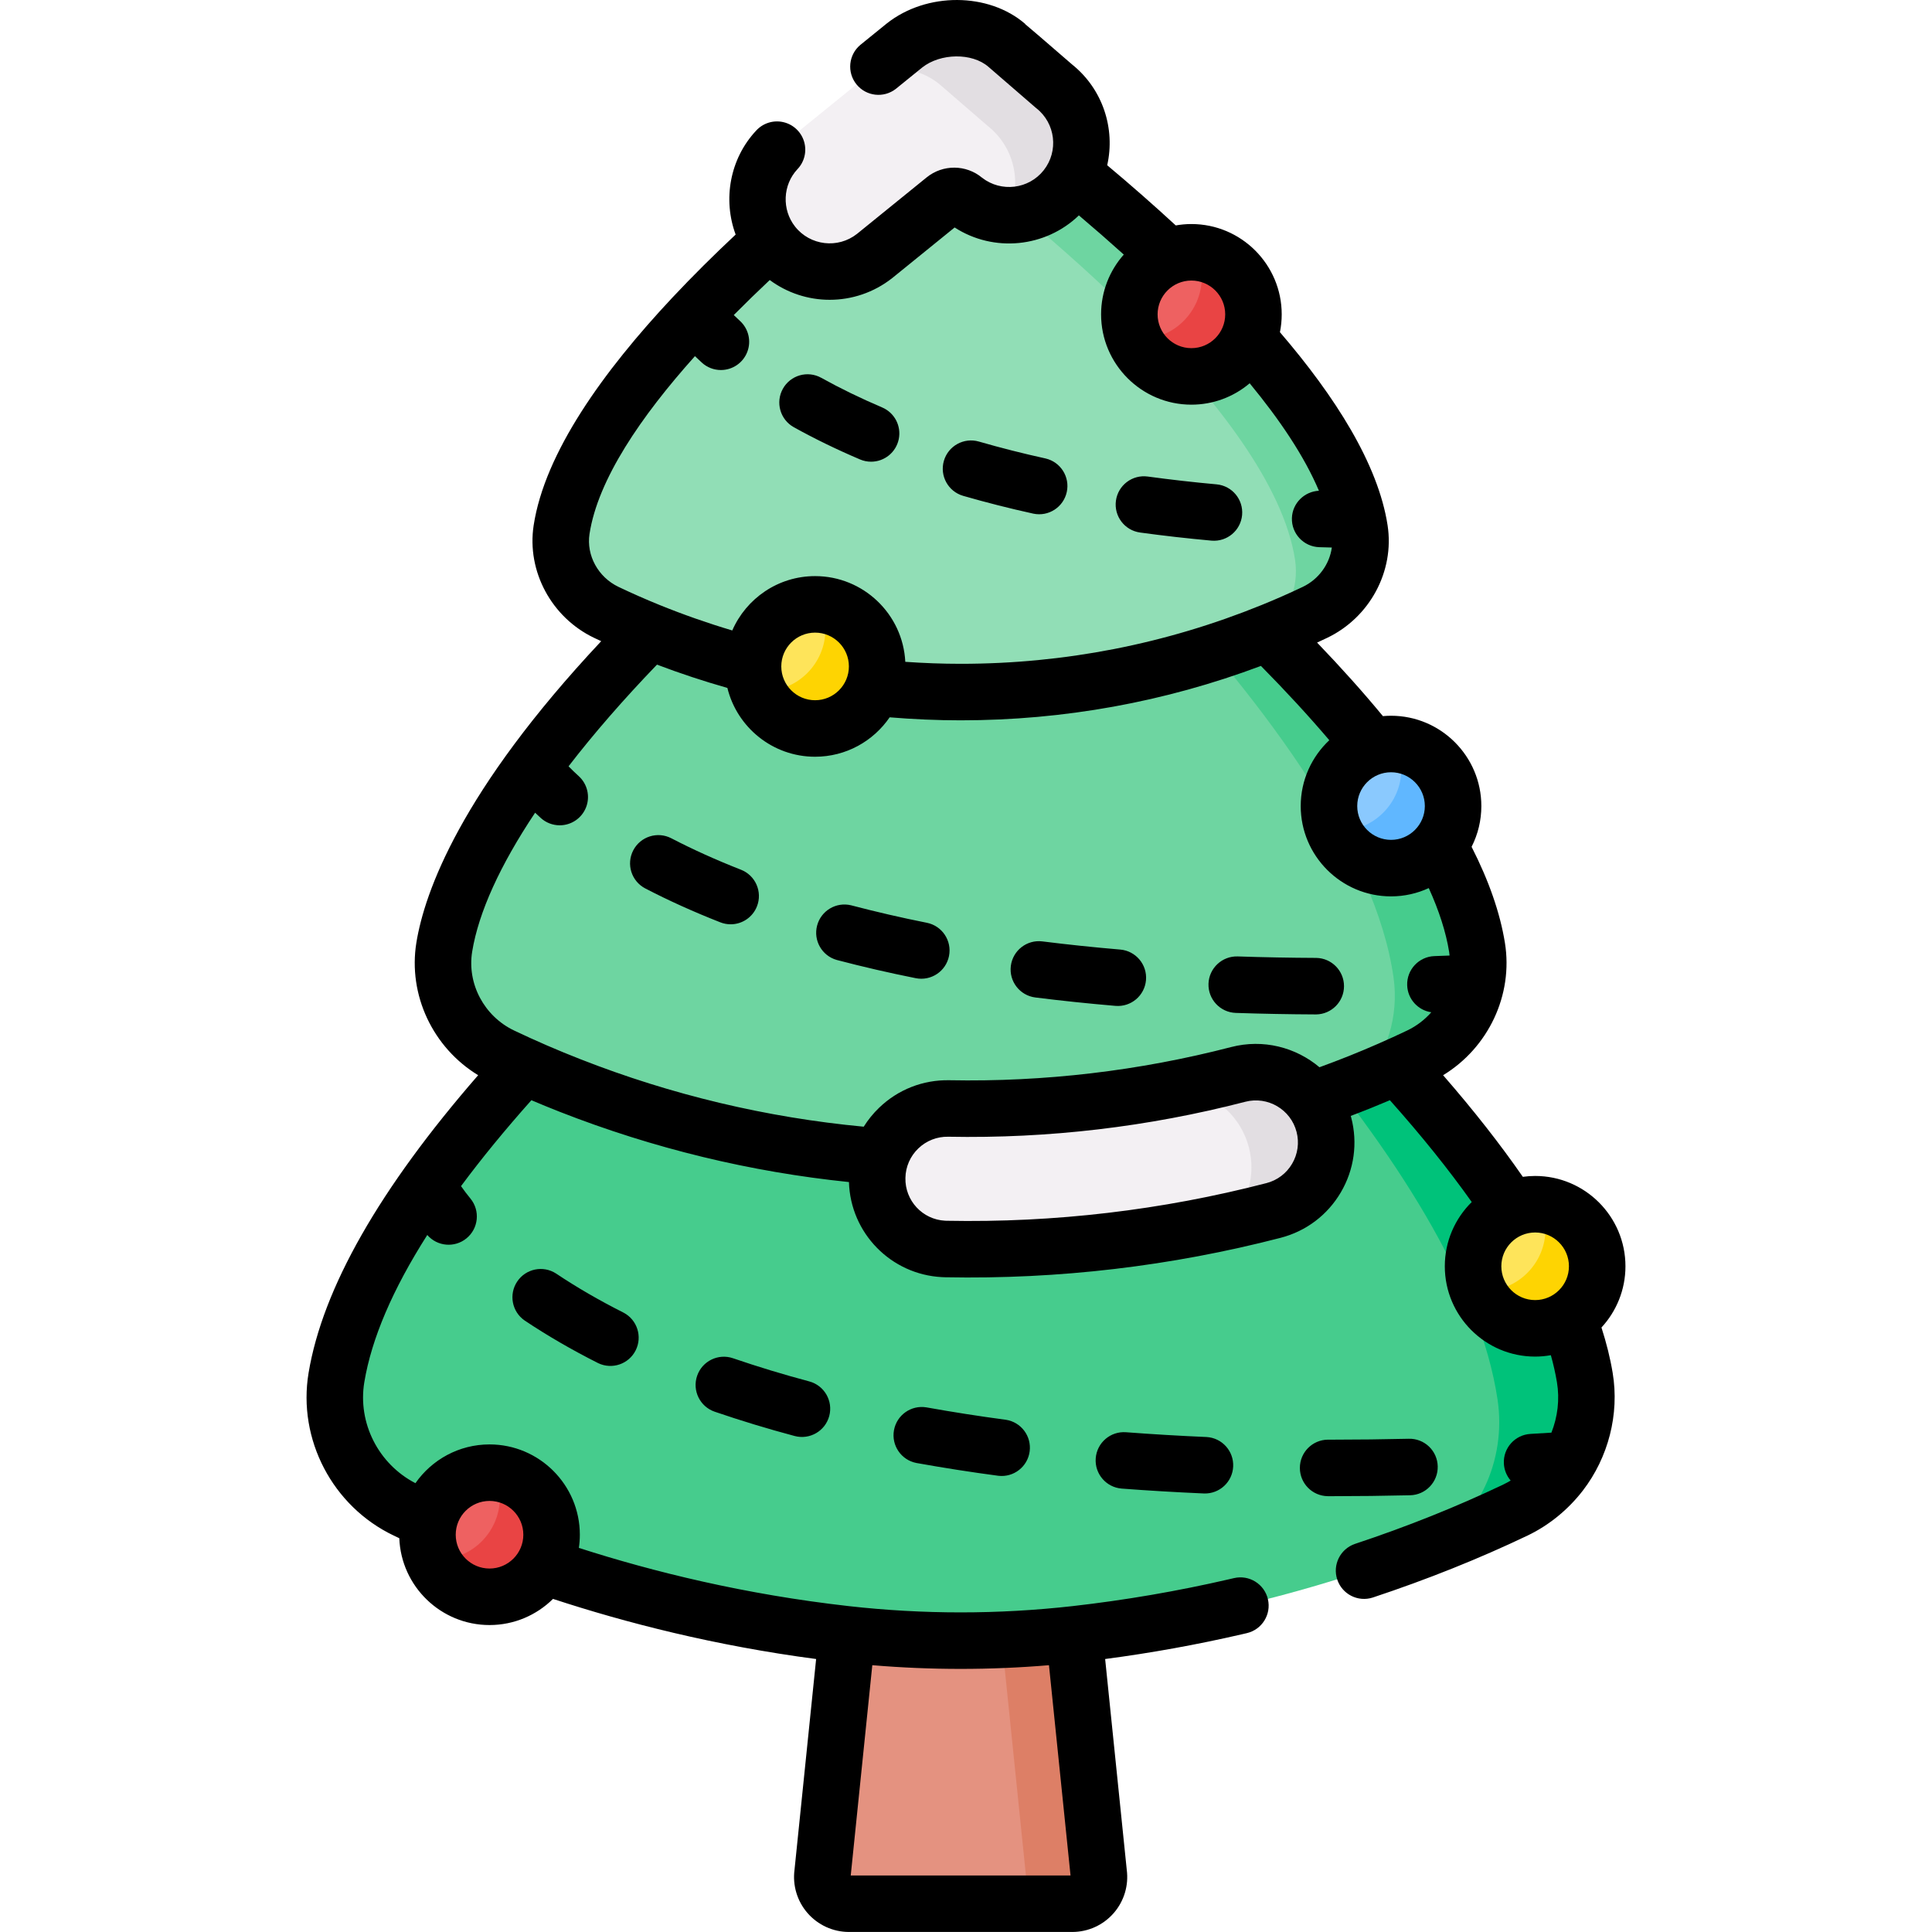
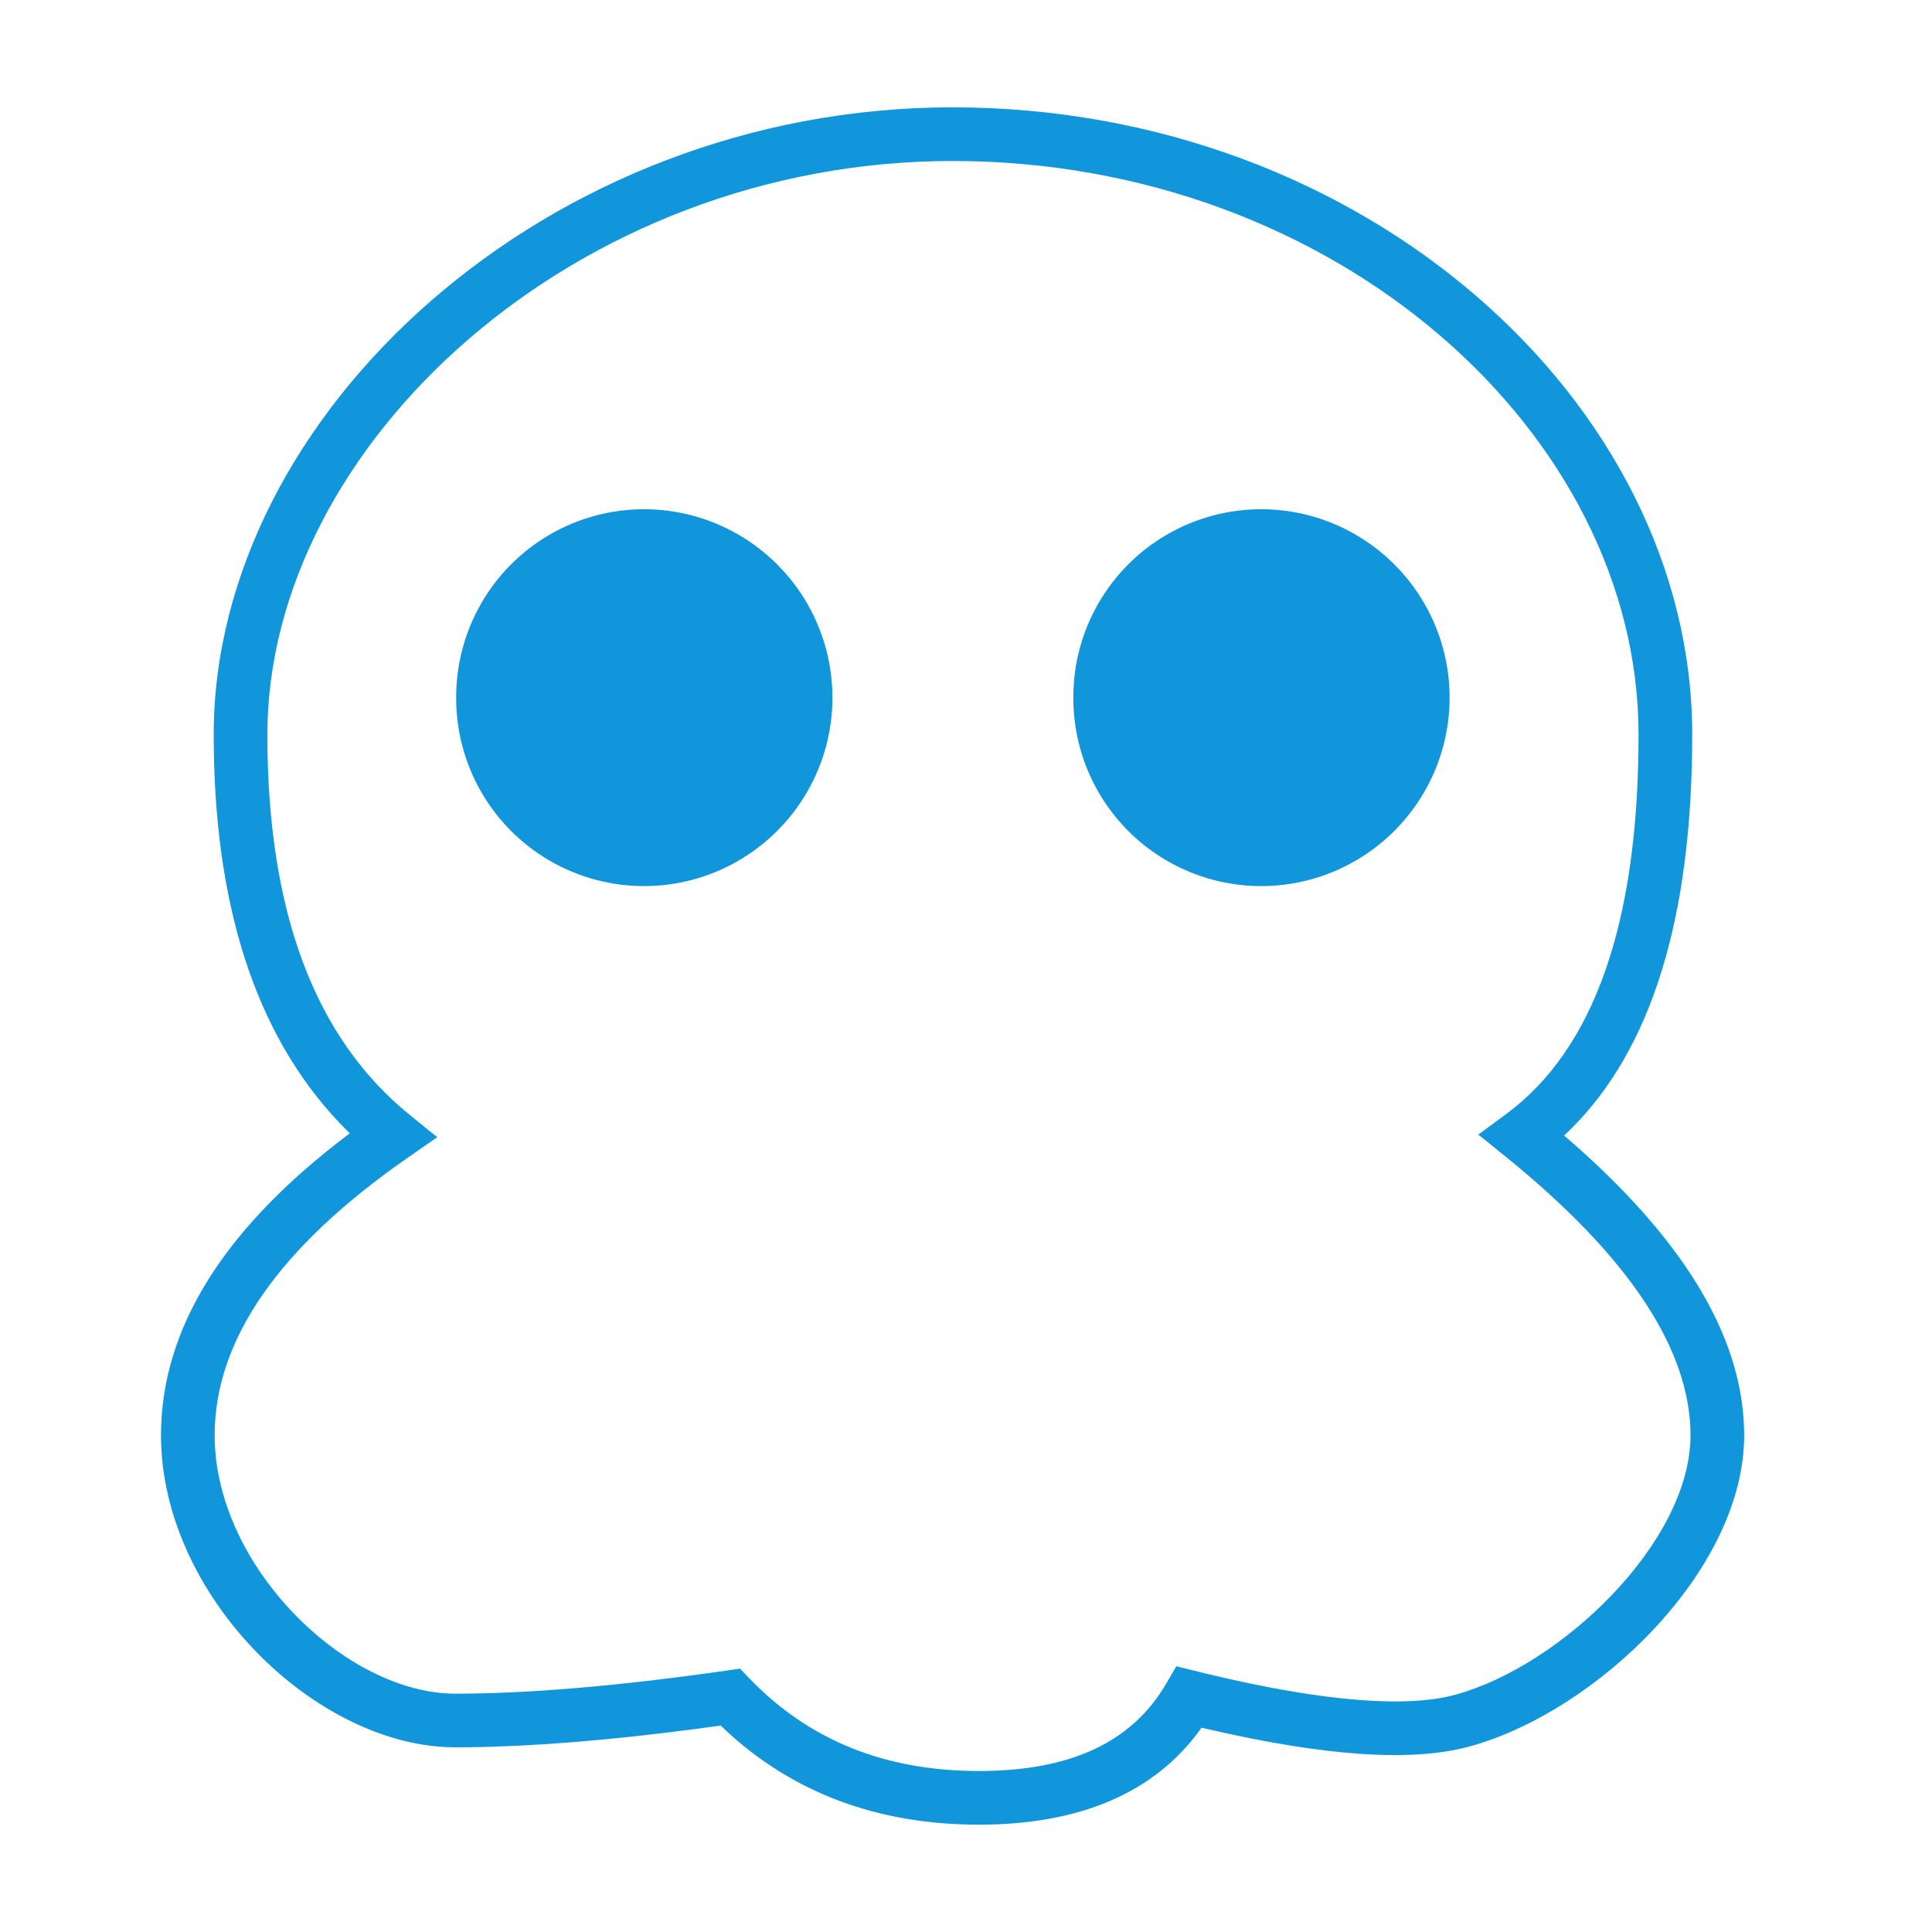
- <svg xmlns="http://www.w3.org/2000/svg" t="1671504265149" class="icon" viewBox="0 0 1024 1024" version="1.1" p-id="3080" width="200" height="200">
-   <path d="M560.567 780.549h-102.824l-21.764 212.271c-1.232 8.541 5.394 16.189 14.021 16.189h118.309c8.629 0 15.253-7.649 14.021-16.189z" fill="#E49280" p-id="3081" />
-   <path d="M568.301 1009.017h-38.679c8.627 0 15.257-7.647 14.017-16.195L521.872 780.539h38.699l21.766 212.283c1.22 8.547-5.39 16.195-14.037 16.195z" fill="#DD7F66" p-id="3082" />
-   <path d="M297.178 544.461c-58.721 60.585-109.187 127.54-118.853 185.653-4.812 28.936 10.335 57.597 36.801 70.251 42.817 20.468 125.77 53.704 233.072 65.793a544.793 544.793 0 0 0 121.918 0c107.302-12.087 190.255-45.324 233.072-65.793 26.466-12.651 41.613-41.313 36.801-70.251-9.665-58.113-60.131-125.068-118.851-185.653z" fill="#46CC8D" p-id="3083" />
-   <path d="M803.188 800.369c-12.361 5.912-28.056 12.879-46.706 20.088 0.16-0.08 0.3-0.16 0.46-0.24 26.458-14.097 41.615-46.086 36.801-78.376-9.205-61.721-55.392-132.43-110.485-197.387h37.879c58.707 60.583 109.187 127.538 118.851 185.665 4.816 28.934-10.341 57.588-36.799 70.249z" fill="#00C27A" p-id="3084" />
-   <path d="M372.224 307.672c-62.371 58.165-127.048 134.707-136.749 194.327-3.874 23.8 8.775 47.296 30.532 57.695a546.817 546.817 0 0 0 36.151 15.649c134.565 52.74 284.496 52.048 418.609-1.83a540.662 540.662 0 0 0 31.552-13.825c21.736-10.389 34.375-33.817 30.534-57.602-9.943-61.549-75.502-135.189-139.959-194.413H372.224z" fill="#6ED5A1" p-id="3085" />
-   <path d="M752.31 559.692a532.986 532.986 0 0 1-30.172 13.259c12.819-13.819 19.388-34.205 16.475-54.812-9.365-66.335-68.153-144.951-128.836-210.466h33.107c64.457 59.225 130.034 132.87 139.977 194.411 3.834 23.78-8.807 47.202-30.552 57.607z" fill="#46CC8D" p-id="3086" />
-   <path d="M737.277 427.229m-32.893 0a32.893 32.893 0 1 0 65.787 0 32.893 32.893 0 1 0-65.787 0Z" fill="#8AC9FE" p-id="3087" />
-   <path d="M720.661 280.734c-12.117-79-143.857-184.144-193.087-220.973a30.73 30.73 0 0 0-36.833 0c-49.23 36.829-180.97 141.973-193.087 220.973-2.786 18.167 7.117 35.905 23.698 43.831a415.972 415.972 0 0 0 22.62 9.971c105.826 43.031 224.542 43.031 330.368 0a413.73 413.73 0 0 0 22.62-9.971c16.583-7.925 26.486-25.664 23.7-43.831z" fill="#91DEB6" p-id="3088" />
-   <path d="M696.957 324.565a419.417 419.417 0 0 1-27.596 11.941c12.481-9.045 19.428-24.302 17.033-39.877-12.121-78.994-143.851-184.148-193.093-220.969a30.784 30.784 0 0 0-15.595-5.99 1088.625 1088.625 0 0 1 13.039-9.903 30.67 30.67 0 0 1 36.821 0c49.242 36.821 180.972 141.975 193.093 220.969 2.796 18.171-7.107 35.901-23.702 43.829z" fill="#6ED5A1" p-id="3089" />
-   <path d="M813.653 671.154m-32.893 0a32.893 32.893 0 1 0 65.787 0 32.893 32.893 0 1 0-65.787 0Z" fill="#FEE45A" p-id="3090" />
-   <path d="M259.459 813.44m-32.893 0a32.893 32.893 0 1 0 65.787 0 32.893 32.893 0 1 0-65.787 0Z" fill="#EE6161" p-id="3091" />
-   <path d="M631.468 166.613m-32.893 0a32.893 32.893 0 1 0 65.787 0 32.893 32.893 0 1 0-65.787 0Z" fill="#EE6161" p-id="3092" />
-   <path d="M432.015 353.218m-32.893 0a32.893 32.893 0 1 0 65.787 0 32.893 32.893 0 1 0-65.787 0Z" fill="#FEE45A" p-id="3093" />
-   <path d="M770.161 427.223c0 18.171-14.717 32.907-32.887 32.907-13.539 0-25.16-8.187-30.212-19.868 0.918 0.08 1.858 0.12 2.816 0.12 18.171 0 32.887-14.717 32.887-32.887 0-4.632-0.958-9.025-2.676-13.019 16.853 1.416 30.072 15.555 30.072 32.747z" fill="#60B7FF" p-id="3094" />
-   <path d="M846.539 671.154c0 18.171-14.717 32.887-32.887 32.887-13.539 0-25.16-8.167-30.212-19.868 0.918 0.1 1.858 0.14 2.816 0.14 18.171 0 32.887-14.737 32.887-32.887 0-4.632-0.958-9.045-2.676-13.039 16.853 1.438 30.072 15.555 30.072 32.767z" fill="#FED402" p-id="3095" />
-   <path d="M292.36 813.448c0 18.151-14.737 32.887-32.907 32.887-13.519 0-25.16-8.187-30.192-19.868 0.918 0.1 1.858 0.14 2.796 0.14 18.171 0 32.887-14.737 32.887-32.907 0-4.632-0.958-9.045-2.676-13.039 16.853 1.438 30.092 15.575 30.092 32.787zM664.369 166.615c0 18.171-14.737 32.887-32.907 32.887-13.519 0-25.16-8.167-30.212-19.848 0.918 0.08 1.858 0.12 2.816 0.12 18.171 0 32.907-14.737 32.907-32.887 0-4.632-0.958-9.045-2.696-13.039 16.853 1.438 30.092 15.555 30.092 32.767z" fill="#E94444" p-id="3096" />
-   <path d="M464.907 353.22c0 18.171-14.717 32.887-32.887 32.887-13.539 0-25.16-8.167-30.212-19.868 0.918 0.1 1.858 0.14 2.816 0.14 18.171 0 32.887-14.737 32.887-32.887 0-4.632-0.958-9.045-2.676-13.039 16.853 1.436 30.072 15.555 30.072 32.767z" fill="#FED402" p-id="3097" />
-   <path d="M558.617 45.648l-25.004-21.626c-14.623-12.647-39.419-11.599-54.11 0l-63.511 51.504c-16.621 13.123-19.458 37.235-6.336 53.856s37.235 19.458 53.856 6.336l37.049-30.044a8.205 8.205 0 0 1 10.537 0.168c16.621 13.123 40.733 10.285 53.856-6.336 13.121-16.623 10.283-40.735-6.338-53.858z" fill="#F3F0F3" p-id="3098" />
-   <path d="M564.947 99.502a38.257 38.257 0 0 1-30.112 14.597c-0.28 0-0.58 0-0.858-0.02 8.047-15.935 4.074-35.863-10.483-47.344l-25-21.626c-9.205-7.967-22.444-10.503-34.645-8.387l15.655-12.699c14.697-11.601 39.477-12.639 54.114 0l25 21.626c16.613 13.119 19.448 37.241 6.33 53.854z" fill="#E2DEE2" p-id="3099" />
-   <path d="M500.104 661.956c-19.934-1.09-35.573-17.787-35.187-37.907 0.394-20.568 17.387-36.925 37.957-36.531a568.12 568.12 0 0 0 153.422-18.063c19.916-5.16 40.245 6.797 45.406 26.712 5.164 19.914-6.797 40.245-26.712 45.406a642.558 642.558 0 0 1-173.542 20.432c-0.45-0.008-0.9-0.026-1.344-0.05z" fill="#F3F0F3" p-id="3100" />
-   <path d="M674.992 641.582a635.99 635.99 0 0 1-22.724 5.452c9.265-10.123 13.379-24.58 9.665-38.859-4.654-17.991-20.328-30.232-37.939-31.35a564.454 564.454 0 0 0 32.309-7.367c19.908-5.152 40.237 6.789 45.408 26.718 5.15 19.906-6.811 40.235-26.72 45.406z" fill="#E2DEE2" p-id="3101" />
-   <path d="M510.501 262.811a596.263 596.263 0 0 0 37.255 9.447 14.979 14.979 0 0 0 6.443-29.254 565.796 565.796 0 0 1-35.373-8.967 14.983 14.983 0 0 0-18.549 10.223 14.975 14.975 0 0 0 10.223 18.551zM420.746 226.438c10.903 6.058 22.706 11.801 35.081 17.071a14.923 14.923 0 0 0 5.862 1.202 14.979 14.979 0 0 0 5.876-28.758c-11.419-4.864-22.276-10.145-32.273-15.699-7.231-4.02-16.349-1.412-20.364 5.82s-1.412 16.349 5.82 20.364zM604.272 282.252c12.279 1.682 25.03 3.13 37.903 4.3a14.977 14.977 0 0 0 2.714-29.83 815.606 815.606 0 0 1-36.553-4.146 14.975 14.975 0 1 0-4.064 29.676zM593.747 503.287a1037.687 1037.687 0 0 1-41.259-4.324c-8.187-1.032-15.693 4.786-16.725 12.993s4.786 15.695 12.993 16.725c13.723 1.724 28.004 3.22 42.453 4.45a14.979 14.979 0 0 0 16.193-13.653 14.983 14.983 0 0 0-13.655-16.191zM697.646 507.71a1432.588 1432.588 0 0 1-41.645-0.782c-8.213-0.27-15.195 6.196-15.473 14.463a14.979 14.979 0 0 0 14.463 15.473c13.847 0.468 28.154 0.736 42.523 0.8h0.068a14.979 14.979 0 0 0 0.064-29.954zM491.247 489.09a690.306 690.306 0 0 1-40.129-9.257 14.979 14.979 0 0 0-7.633 28.964 718.74 718.74 0 0 0 41.881 9.663 14.983 14.983 0 0 0 17.625-11.745 14.973 14.973 0 0 0-11.743-17.625zM392.732 460.972c-13.141-5.156-25.556-10.759-36.901-16.657a14.975 14.975 0 0 0-20.196 6.38 14.975 14.975 0 0 0 6.38 20.196c12.277 6.384 25.662 12.427 39.779 17.967a14.949 14.949 0 0 0 5.466 1.038 14.981 14.981 0 0 0 13.945-9.511 14.973 14.973 0 0 0-8.471-19.412zM294.722 674.993a14.979 14.979 0 0 0-16.669 24.888c11.897 7.965 25.018 15.577 39.005 22.618a14.979 14.979 0 0 0 13.471-26.752c-12.885-6.487-24.934-13.471-35.807-20.754zM762.019 777.201a14.929 14.929 0 0 0-15.319-14.625 1768.442 1768.442 0 0 1-40.623 0.478l-2.286-0.002h-0.02a14.977 14.977 0 0 0-0.02 29.952l2.324 0.002c13.499 0 27.4-0.164 41.317-0.486a14.977 14.977 0 0 0 14.627-15.319zM388.521 719.904c-7.821-2.69-16.341 1.478-19.027 9.301s1.478 16.341 9.301 19.027a642.574 642.574 0 0 0 42.383 12.879 14.981 14.981 0 0 0 18.337-10.597 14.977 14.977 0 0 0-10.597-18.339 611.508 611.508 0 0 1-40.397-12.271zM491.049 745.94a14.977 14.977 0 0 0-5.308 29.478 974.372 974.372 0 0 0 43.417 6.781 14.979 14.979 0 0 0 3.966-29.69 942.23 942.23 0 0 1-42.075-6.569zM596.822 759.117a14.975 14.975 0 0 0-2.266 29.866c14.199 1.078 28.894 1.95 43.677 2.592a14.979 14.979 0 0 0 1.3-29.926 1321.401 1321.401 0 0 1-42.711-2.532z" p-id="3102" />
-   <path d="M848.809 703.601c7.885-8.537 12.715-19.936 12.715-32.447 0-26.396-21.474-47.87-47.87-47.87-2.214 0-4.39 0.164-6.525 0.456-11.951-17.253-26.024-35.209-42.255-53.858 23.928-14.539 37.241-42.443 32.761-70.187-2.558-15.829-8.459-32.801-17.661-50.868a47.562 47.562 0 0 0 5.17-21.598c0-26.396-21.474-47.868-47.87-47.868-1.448 0-2.878 0.076-4.294 0.202-10.419-12.613-22.042-25.608-34.897-38.989a391.309 391.309 0 0 0 5.332-2.496c22.594-10.801 35.771-35.313 32.043-59.611-4.98-32.475-27.794-68.297-57.066-102.398 0.614-3.058 0.942-6.218 0.942-9.453 0-26.396-21.474-47.87-47.87-47.87-2.828 0-5.594 0.26-8.287 0.734a1010.225 1010.225 0 0 0-36.339-31.896c4.366-19.308-2.228-40.311-18.663-53.462-15.637-13.527-21.938-18.975-24.834-21.35l0.064-0.074c-19.398-16.781-52.234-16.971-73.34-0.306l-14.045 11.389a14.977 14.977 0 0 0 18.865 23.264l13.893-11.267c9.723-7.673 26.42-7.877 35.063-0.404l24.976 21.602a17.199 17.199 0 0 0 0.516 0.428c10.115 7.985 11.847 22.708 3.864 32.821-7.939 10.059-22.542 11.827-32.653 3.994a23.158 23.158 0 0 0-29.42-0.178l-36.895 29.922c-10.115 7.985-24.838 6.254-32.821-3.862-7.103-8.997-6.567-22.074 1.246-30.42a14.977 14.977 0 1 0-21.866-20.47c-14.015 14.971-17.743 36.575-10.879 55.11-11.477 10.757-22.756 21.93-33.443 33.319-36.941 39.371-67.731 82.436-73.618 120.823-3.726 24.3 9.451 48.814 32.045 59.613 1.236 0.59 2.5 1.174 3.76 1.76-74.6 79.546-93.611 133.032-97.96 159.754-4.522 27.782 8.785 55.728 32.739 70.287-52.23 60.011-82.426 112.961-89.879 157.778-5.866 35.263 12.687 70.718 45.114 86.219 0.966 0.462 1.956 0.932 2.972 1.41 0.974 25.542 22.046 46.024 47.822 46.024 13.107 0 24.996-5.298 33.647-13.859 38.653 12.687 85.901 24.806 139.455 31.866l-11.455 111.723a29.128 29.128 0 0 0 6.863 22.882 29.128 29.128 0 0 0 22.03 10.063h118.309c8.459 0 16.489-3.668 22.028-10.061a29.132 29.132 0 0 0 6.867-22.882l-11.455-111.725a768.304 768.304 0 0 0 72.516-13.117l2.574-0.6a14.975 14.975 0 1 0-6.805-29.168l-2.544 0.594a736.282 736.282 0 0 1-83.054 14.251 530.105 530.105 0 0 1-118.565 0c-55.018-6.198-103.524-18.147-143.059-30.856 0.334-2.28 0.514-4.608 0.514-6.979 0-26.396-21.474-47.868-47.87-47.868-16.243 0-30.612 8.137-39.269 20.542-19.58-10.119-30.694-31.882-27.092-53.542 3.846-23.126 15.019-49.196 33.373-78.01a14.941 14.941 0 0 0 20.772 1.792 14.979 14.979 0 0 0 2.12-21.074 109.319 109.319 0 0 1-5.01-6.605c10.801-14.573 23.23-29.758 37.301-45.544a587.7 587.7 0 0 0 15.035 6.154c49.744 19.496 101.262 31.888 153.272 37.231a52.01 52.01 0 0 0 49.32 50.392c0.63 0.034 1.266 0.058 1.876 0.07a657.491 657.491 0 0 0 177.588-20.908c13.505-3.502 24.838-12.051 31.91-24.076 7.075-12.023 9.041-26.084 5.54-39.587-0.084-0.322-0.184-0.636-0.274-0.954 3.482-1.316 6.959-2.654 10.423-4.046a591.914 591.914 0 0 0 10.327-4.276c16.811 18.861 31.248 36.849 43.379 53.968-8.801 8.685-14.269 20.74-14.269 34.053 0 26.396 21.474 47.87 47.87 47.87 2.844 0 5.626-0.264 8.333-0.742a136.659 136.659 0 0 1 3.224 14.289c1.532 9.203 0.376 18.419-2.924 26.764-3.698 0.226-7.423 0.466-11.077 0.67a14.975 14.975 0 0 0-14.119 15.787 14.907 14.907 0 0 0 3.606 8.929 50.956 50.956 0 0 1-3.972 2.132c-24.414 11.669-50.862 22.254-78.61 31.464a14.977 14.977 0 0 0 9.433 28.428c28.932-9.601 56.552-20.66 82.094-32.867 11.529-5.512 21.662-13.903 29.338-23.884 13.459-17.501 19.418-40.413 15.775-62.335-1.284-7.769-3.282-15.793-5.942-24.052z m-386.472 178.988a560.108 560.108 0 0 0 93.639 0l11.427 111.443h-116.493z m-202.878-87.065c9.879 0 17.917 8.037 17.917 17.917s-8.037 17.917-17.917 17.917-17.917-8.037-17.917-17.917 8.037-17.917 17.917-17.917z m477.819-386.212c9.879 0 17.917 8.037 17.917 17.917s-8.037 17.917-17.917 17.917-17.917-8.037-17.917-17.917 8.037-17.917 17.917-17.917zM631.47 148.696c9.879 0 17.917 8.037 17.917 17.917s-8.037 17.917-17.917 17.917-17.917-8.037-17.917-17.917 8.037-17.917 17.917-17.917z m-319.017 134.308c4.416-28.788 27.208-62.241 55.886-94.241a171.335 171.335 0 0 0 3.66 3.44 14.919 14.919 0 0 0 10.095 3.918 14.977 14.977 0 0 0 10.103-26.036 139.565 139.565 0 0 1-3.282-3.102 762.176 762.176 0 0 1 19.063-18.561 53.364 53.364 0 0 0 31.778 10.475c11.619 0 23.336-3.77 33.189-11.549l33.027-26.782c20.778 13.411 48.18 10.629 65.863-6.41a1034.359 1034.359 0 0 1 23.798 20.77c-7.477 8.447-12.031 19.542-12.031 31.686 0 26.396 21.474 47.87 47.87 47.87a47.656 47.656 0 0 0 30.882-11.333c15.861 19.226 28.964 38.641 36.703 56.96-7.701 0.386-14.063 6.575-14.317 14.457a14.973 14.973 0 0 0 14.487 15.451c2.198 0.07 4.438 0.126 6.667 0.184-1.196 8.773-6.893 16.793-15.387 20.852a402.709 402.709 0 0 1-21.806 9.609c-50.864 20.682-104.542 31.17-159.544 31.17-9.825 0-19.602-0.374-29.332-1.048-1.272-25.268-22.228-45.434-47.806-45.434-19.624 0-36.519 11.873-43.901 28.81a424.463 424.463 0 0 1-38.505-13.497 402.557 402.557 0 0 1-21.802-9.609c-10.785-5.154-17.099-16.689-15.359-28.05z m137.479 70.215c0 9.879-8.037 17.917-17.917 17.917s-17.917-8.037-17.917-17.917 8.037-17.917 17.917-17.917 17.917 8.037 17.917 17.917z m234.91 263.591a22.114 22.114 0 0 1-13.609 10.267 627.177 627.177 0 0 1-169.525 19.954 17.005 17.005 0 0 1-0.784-0.03h-0.002a22.182 22.182 0 0 1-21.03-22.668 22.126 22.126 0 0 1 6.823-15.621 22.118 22.118 0 0 1 15.873-6.22 582.93 582.93 0 0 0 157.464-18.539c11.895-3.08 24.072 4.084 27.154 15.973a22.128 22.128 0 0 1-2.364 16.883z m73.776-80.29a39.933 39.933 0 0 1-12.757 9.653 525.825 525.825 0 0 1-30.678 13.441 549.227 549.227 0 0 1-15.841 6.048c-12.519-10.555-29.788-15.113-46.804-10.703a553.087 553.087 0 0 1-149.376 17.587c-13.943-0.266-27.164 4.912-37.217 14.587a52.606 52.606 0 0 0-8.151 10.039 552.887 552.887 0 0 1-150.17-35.773 533.146 533.146 0 0 1-35.157-15.217c-15.847-7.573-24.978-24.754-22.208-41.779 3.402-20.904 14.893-45.968 33.365-73.65 0.942 0.9 1.922 1.82 2.98 2.78a14.919 14.919 0 0 0 10.065 3.892 14.975 14.975 0 0 0 10.073-26.06 121.63 121.63 0 0 1-5.398-5.204c13.343-17.305 29.042-35.375 46.872-53.892a454.994 454.994 0 0 0 37.313 12.347c5.128 20.908 24.02 36.471 46.486 36.471 16.397 0 30.888-8.289 39.519-20.894 12.467 1.03 25.008 1.592 37.619 1.592 54.702 0 108.18-9.705 159.164-28.834 13.373 13.551 25.452 26.686 36.247 39.375-9.319 8.739-15.157 21.148-15.157 34.901 0 26.396 21.474 47.87 47.87 47.87 7.139 0 13.911-1.582 20.002-4.396 5.47 12.039 9.099 23.326 10.787 33.771 0.106 0.662 0.164 1.324 0.236 1.986-2.68 0.104-5.356 0.204-8.005 0.294a14.975 14.975 0 0 0-14.459 15.477c0.248 7.347 5.754 13.261 12.779 14.291z m55.036 152.552c-9.879 0-17.917-8.037-17.917-17.917s8.037-17.917 17.917-17.917 17.917 8.037 17.917 17.917-8.037 17.917-17.917 17.917z" p-id="3103" />
+ <svg xmlns="http://www.w3.org/2000/svg" t="1676520228450" class="icon" viewBox="0 0 1024 1024" version="1.1" p-id="1050" width="200" height="200">
+   <path d="M504.889 56.889C289.863 56.889 113.266 219.52 113.266 389.39l0.043 6.912c1.138 89.316 24.619 157.34 70.869 203.193l1.237 1.195-0.768 0.569C118.94 650.78 85.333 703.943 85.333 760.761c0 85.092 82.204 165.348 155.975 165.348l7.225-0.043c34.133-0.398 74.24-3.641 120.363-9.7l13.084-1.792 2.603 2.489C420.395 950.386 465.408 967.111 518.827 967.111l5.262-0.057c50.404-1.067 88.121-17.65 111.701-49.877l1.038-1.479 3.669 0.853c62.009 14.322 107.961 17.493 138.652 9.045C846.08 907.164 924.444 832.356 924.444 760.761l-0.071-4.053c-1.607-49.991-33.138-100.907-93.412-153.173l-1.963-1.678 3.129-2.987c43.492-42.809 64.782-112.924 64.782-209.493C896.91 213.518 723.271 56.889 504.889 56.889z m0 28.444c203.292 0 363.577 144.583 363.577 304.057 0 100.196-23.794 166.812-70.116 201.031l-14.805 10.937 14.308 11.563C863.801 666.212 896 715.691 896 760.761c0 56.604-68.523 122.027-124.402 137.415-26.084 7.196-70.187 3.74-131.413-10.908l-16.725-4.11-5.362 9.202C600.149 923.179 567.751 938.667 518.855 938.667c-49.849 0-90.084-16.284-121.6-49.01l-5.049-5.262-7.211 1.052c-56.86 8.149-104.789 12.231-143.687 12.231-58.212 0-127.531-67.698-127.531-136.917 0-50.276 33.536-99.371 102.428-147.214l15.545-10.809-14.706-11.918c-50.02-40.576-75.335-107.321-75.335-201.429C141.71 235.79 305.067 85.333 504.889 85.333z" fill="#1296db" p-id="1051" />
+   <path d="M341.333 369.778m-99.556 0a99.556 99.556 0 1 0 199.111 0 99.556 99.556 0 1 0-199.111 0Z" fill="#1296db" p-id="1052" />
+   <path d="M668.444 369.778m-99.556 0a99.556 99.556 0 1 0 199.111 0 99.556 99.556 0 1 0-199.111 0Z" fill="#1296db" p-id="1053" />
+   <path d="M341.333 270.222a99.556 99.556 0 1 1 0 199.111 99.556 99.556 0 0 1 0-199.111z m0 28.444a71.111 71.111 0 1 0 0 142.222 71.111 71.111 0 0 0 0-142.222zM668.444 270.222a99.556 99.556 0 1 1 0 199.111 99.556 99.556 0 0 1 0-199.111z m0 28.444a71.111 71.111 0 1 0 0 142.222 71.111 71.111 0 0 0 0-142.222z" fill="#1296db" p-id="1054" />
</svg>
